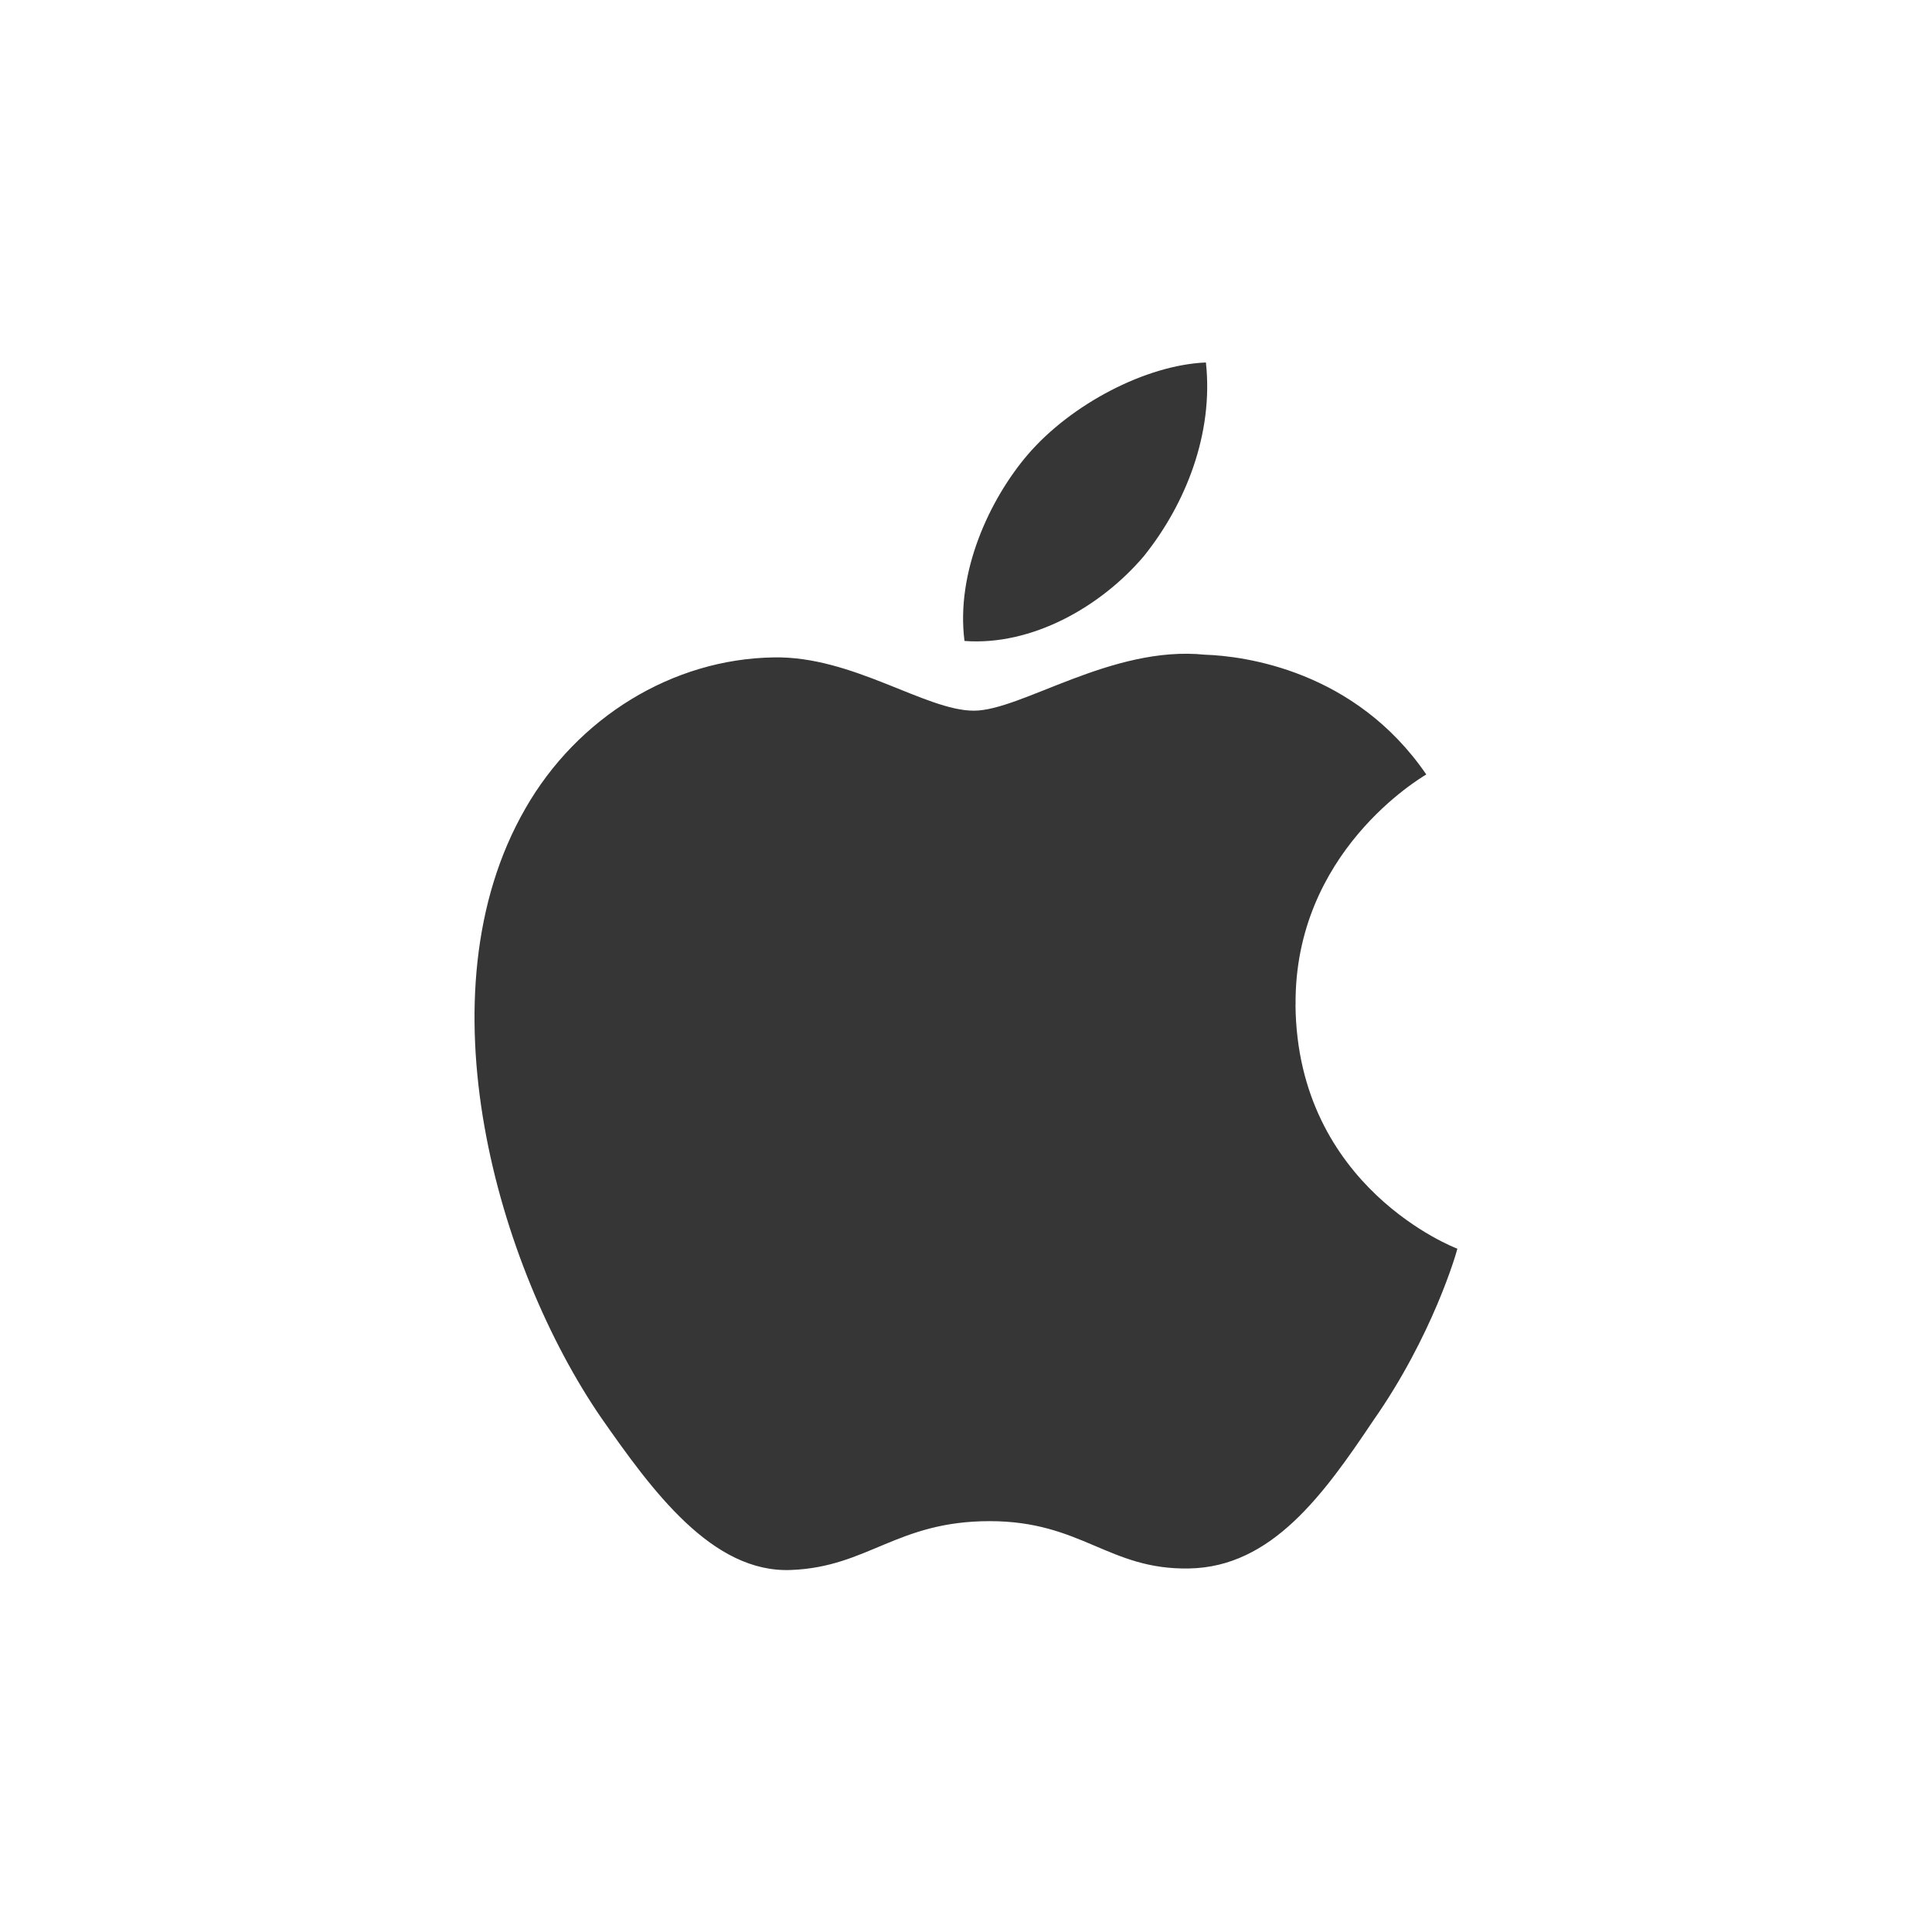
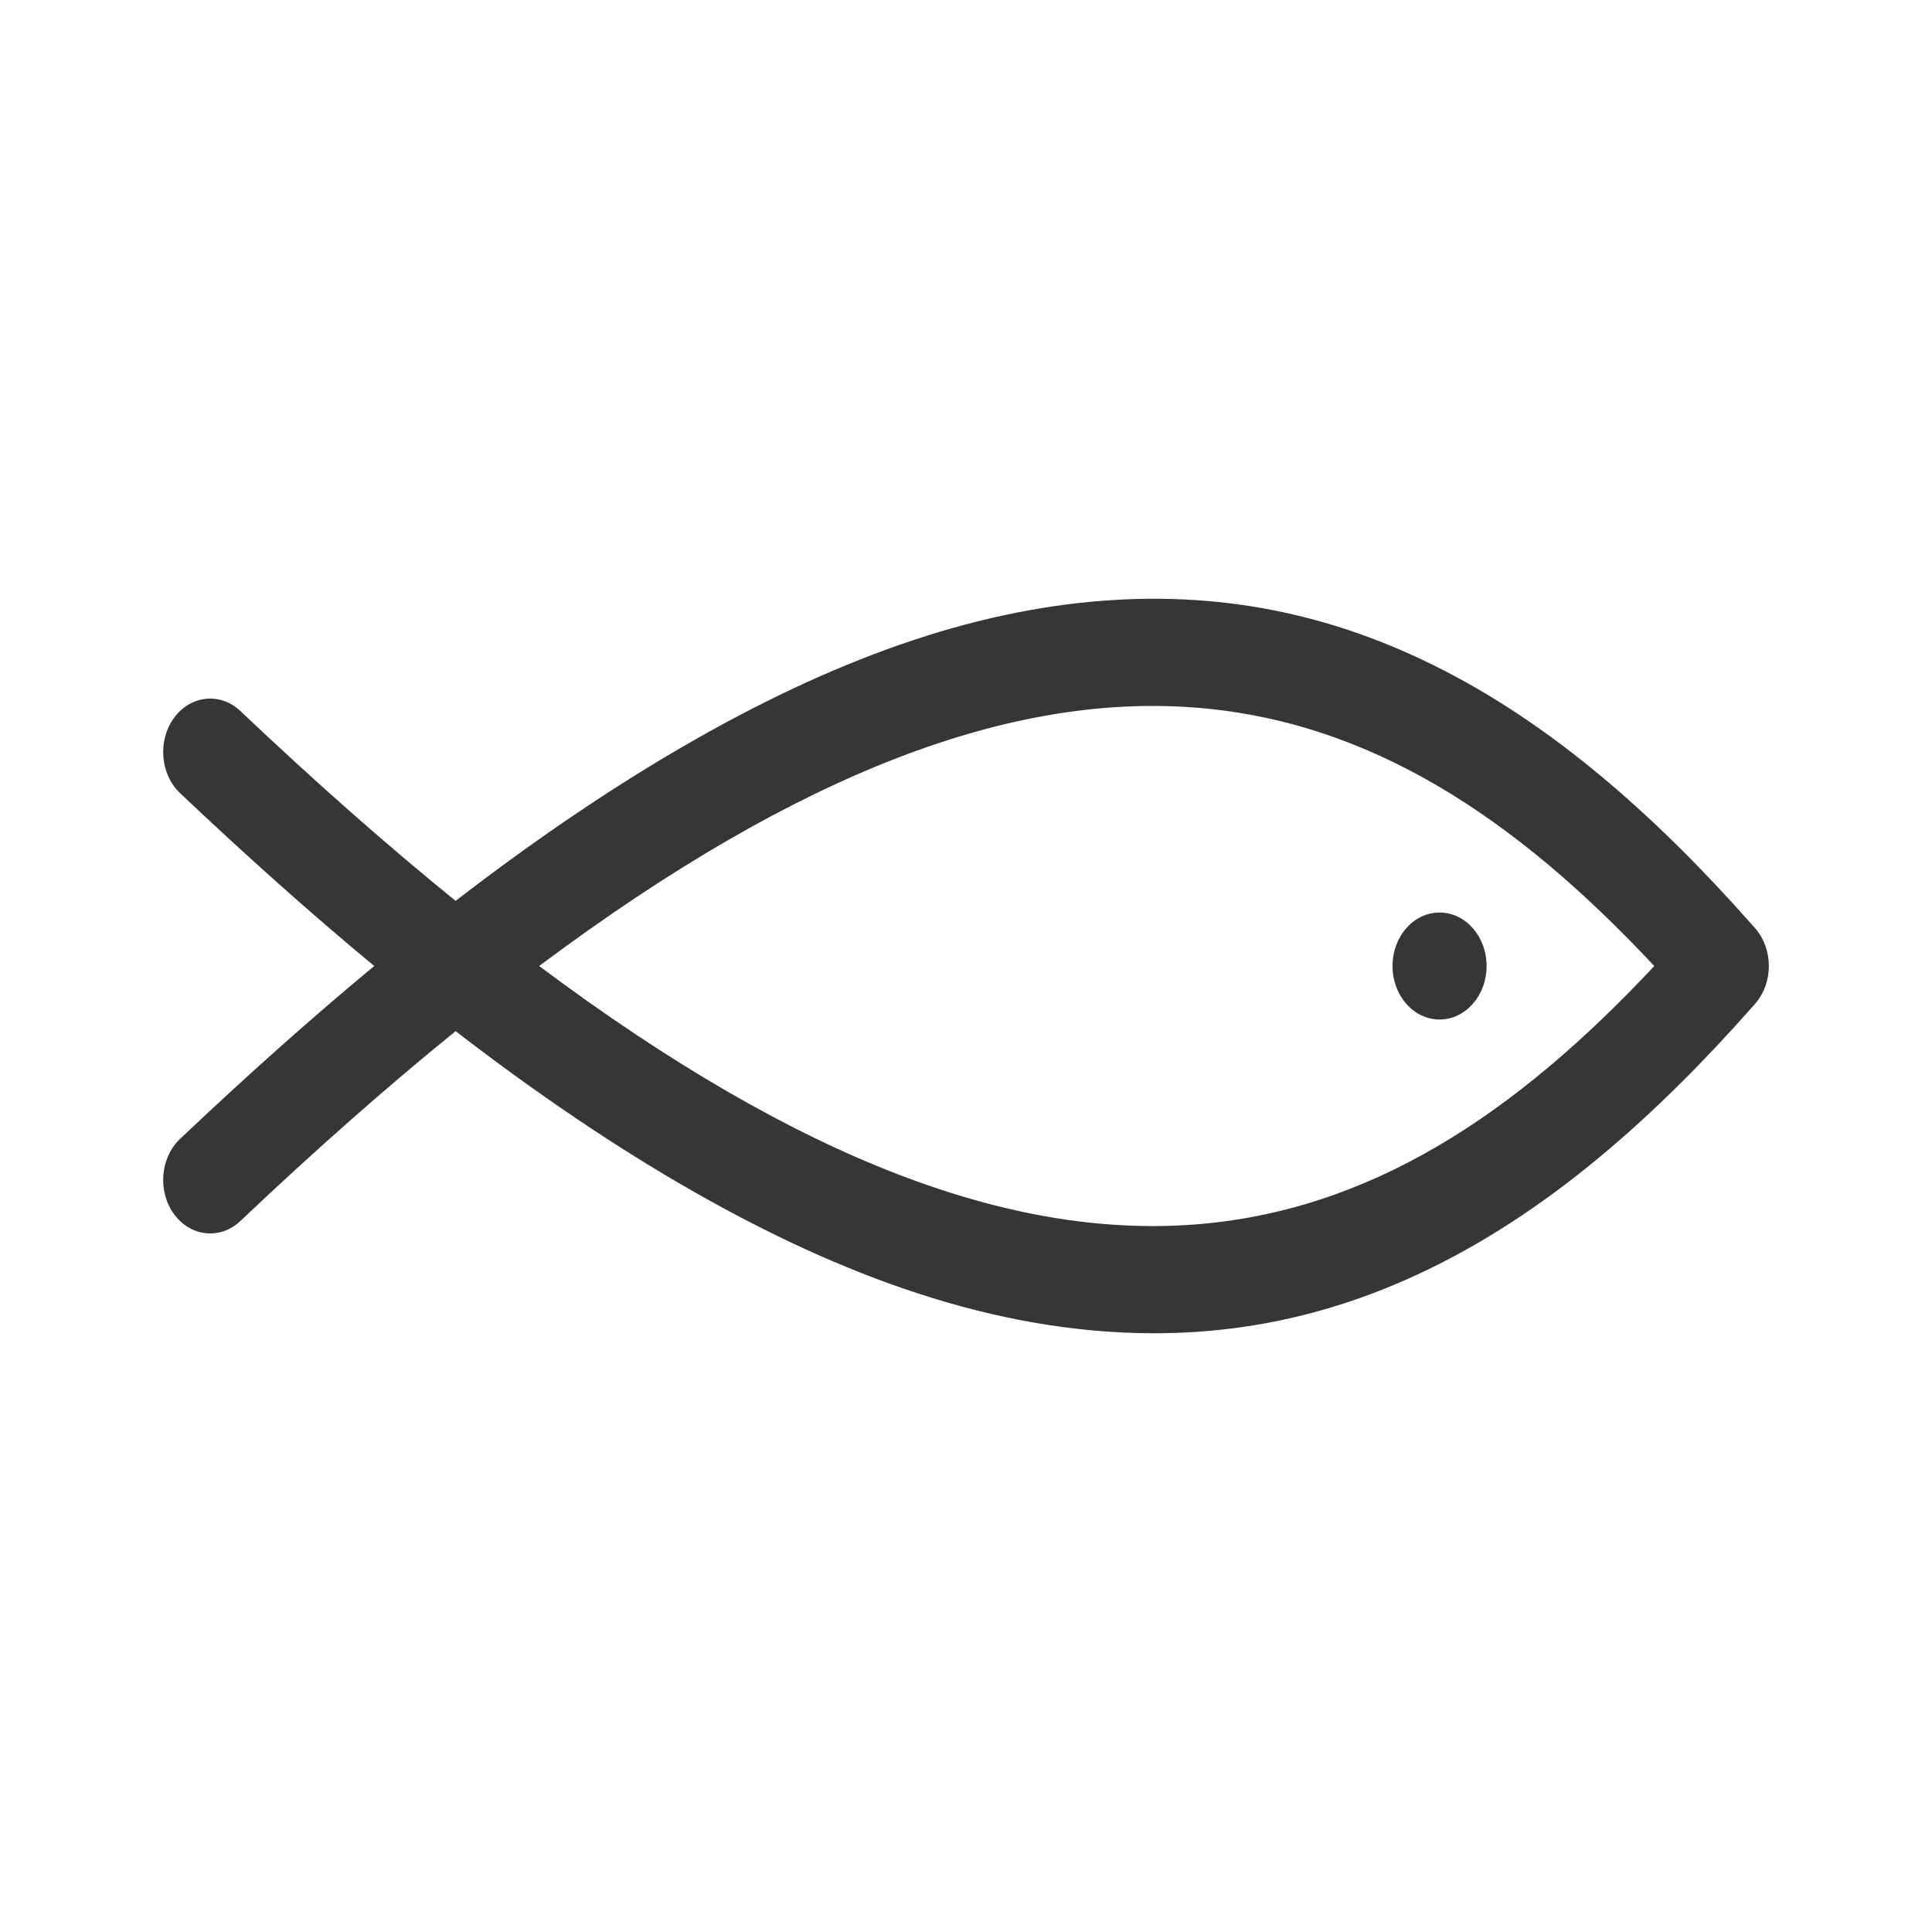
<svg xmlns="http://www.w3.org/2000/svg" width="16" height="16" version="1.1">
  <defs>
    <style id="current-color-scheme" type="text/css">.ColorScheme-Text { color:#363636; }</style>
  </defs>
-   <g class="ColorScheme-Text" transform="matrix(.625 0 0 .625 3 -174.5)" fill="currentColor">
-     <path d="m10.356 286.57c0.552-0.687 0.926-1.621 0.823-2.567-0.795 0.033-1.785 0.552-2.359 1.219-0.507 0.592-0.957 1.559-0.84 2.471 0.892 0.067 1.806-0.451 2.377-1.124zm2.011 5.945c-0.019-2.023 1.656-3.006 1.732-3.053-0.947-1.383-2.417-1.57-2.935-1.587-1.235-0.126-2.43 0.742-3.06 0.742-0.641-8e-5 -1.609-0.727-2.652-0.706-1.344 0.02-2.602 0.798-3.291 2.003-1.418 2.463-0.361 6.08 1.001 8.066 0.682 0.978 1.477 2.066 2.52 2.023 1.02-0.039 1.4-0.647 2.632-0.647 1.22 0 1.577 0.647 2.641 0.627 1.095-0.018 1.784-0.979 2.442-1.961 0.785-1.12 1.101-2.218 1.114-2.276-0.024-9e-3 -2.122-0.807-2.145-3.229z" />
+   <g transform="matrix(.025972 0 0 .029529 1.3512 .44069)" fill="#363636">
+     <g fill="#363636">
+       <g fill="#363636">
+         <path d="m407 271c8.284 0 15-6.716 15-15s-6.716-15-15-15-15 6.716-15 15 6.716 15 15 15zm100.61-25.607c-31.568-31.569-61.924-54.228-92.798-69.269-35.594-17.341-71.939-24.803-111.1-22.809-41.725 2.123-85.538 14.913-133.94 39.101-24.547 12.266-49.936 27.295-76.519 45.315-21.74-15.507-44.585-33.206-68.645-53.256-6.364-5.303-15.821-4.444-21.126 1.921-5.304 6.364-4.443 15.822 1.921 21.126 21.418 17.848 42.002 33.97 61.898 48.477-19.896 14.506-40.48 30.628-61.898 48.477-6.364 5.304-7.225 14.762-1.921 21.126 5.321 6.385 14.783 7.208 21.126 1.921 24.06-20.05 46.905-37.749 68.646-53.256 26.583 18.02 51.972 33.049 76.519 45.315 45.789 22.881 95.02 39.416 146.2 39.416 34.534 0 66.986-7.606 98.837-23.124 30.874-15.041 61.229-37.699 92.798-69.269 2.929-2.929 4.394-6.768 4.394-10.606s-1.466-7.677-4.395-10.606zm-387.72 10.607c168.39-110.76 267.6-82.731 355.58 0-87.974 82.73-187.19 110.76-355.58 0z" fill="#363636" />
+       </g>
+     </g>
  </g>
</svg>
